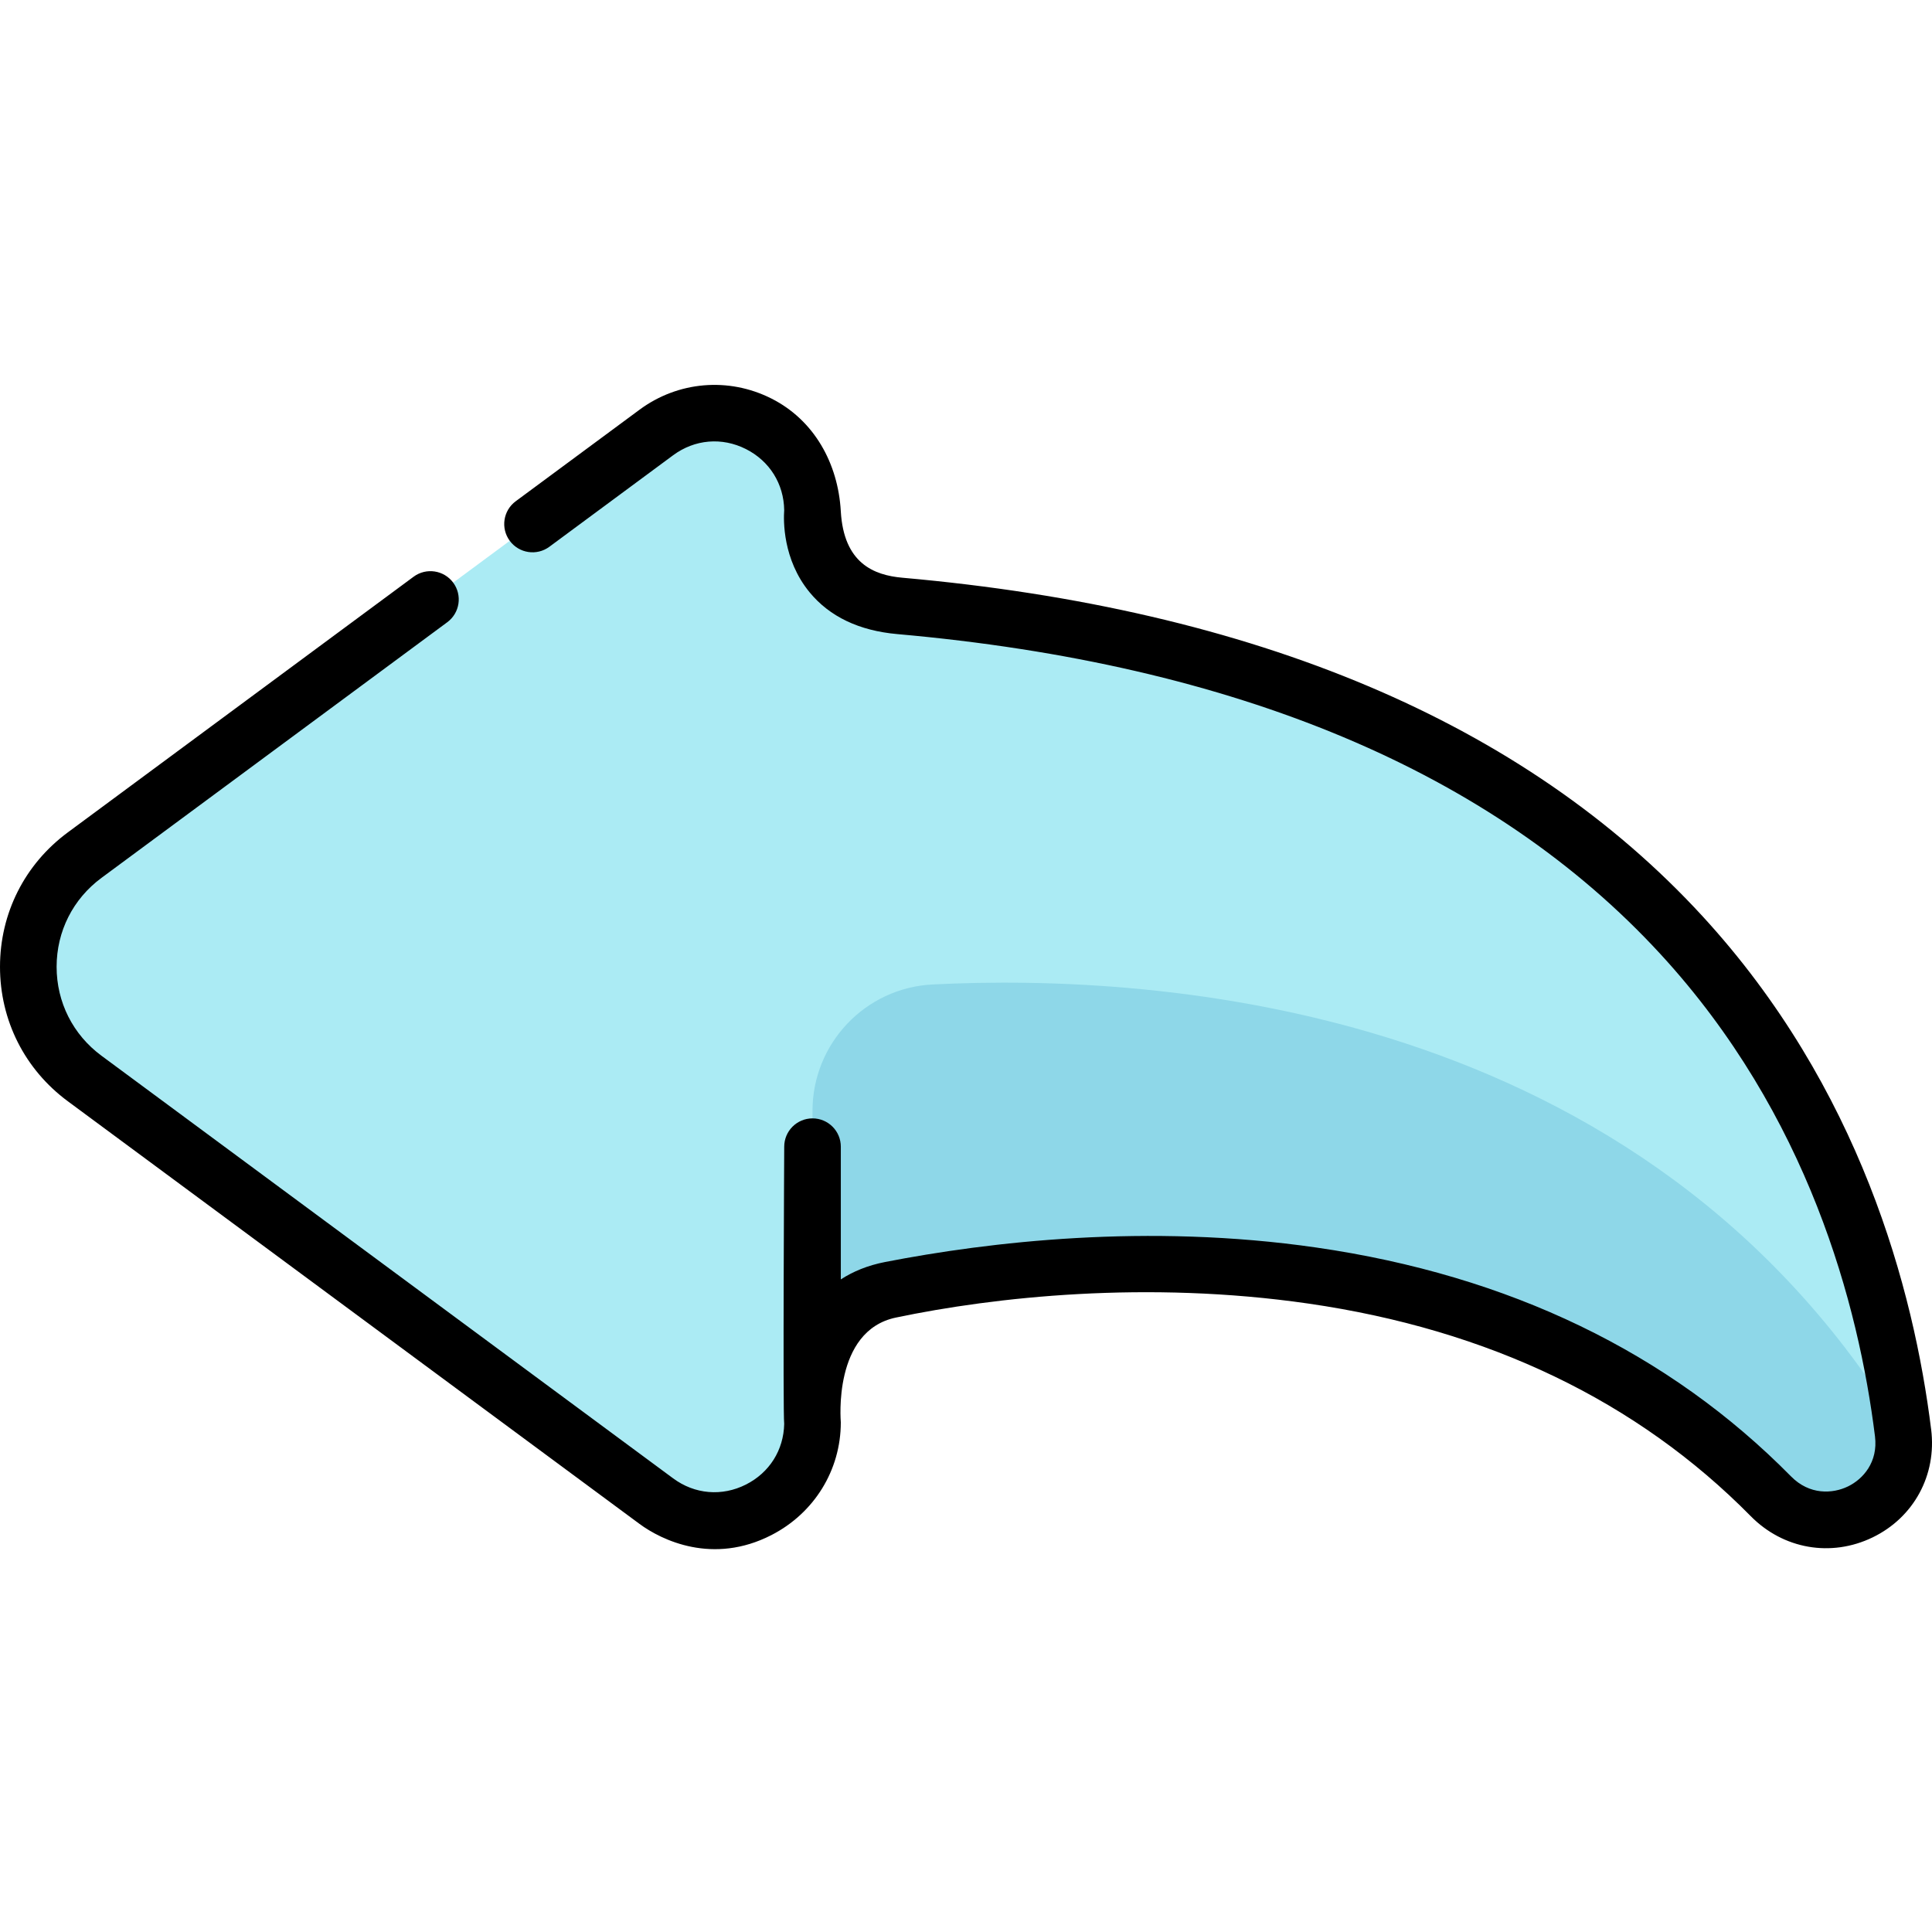
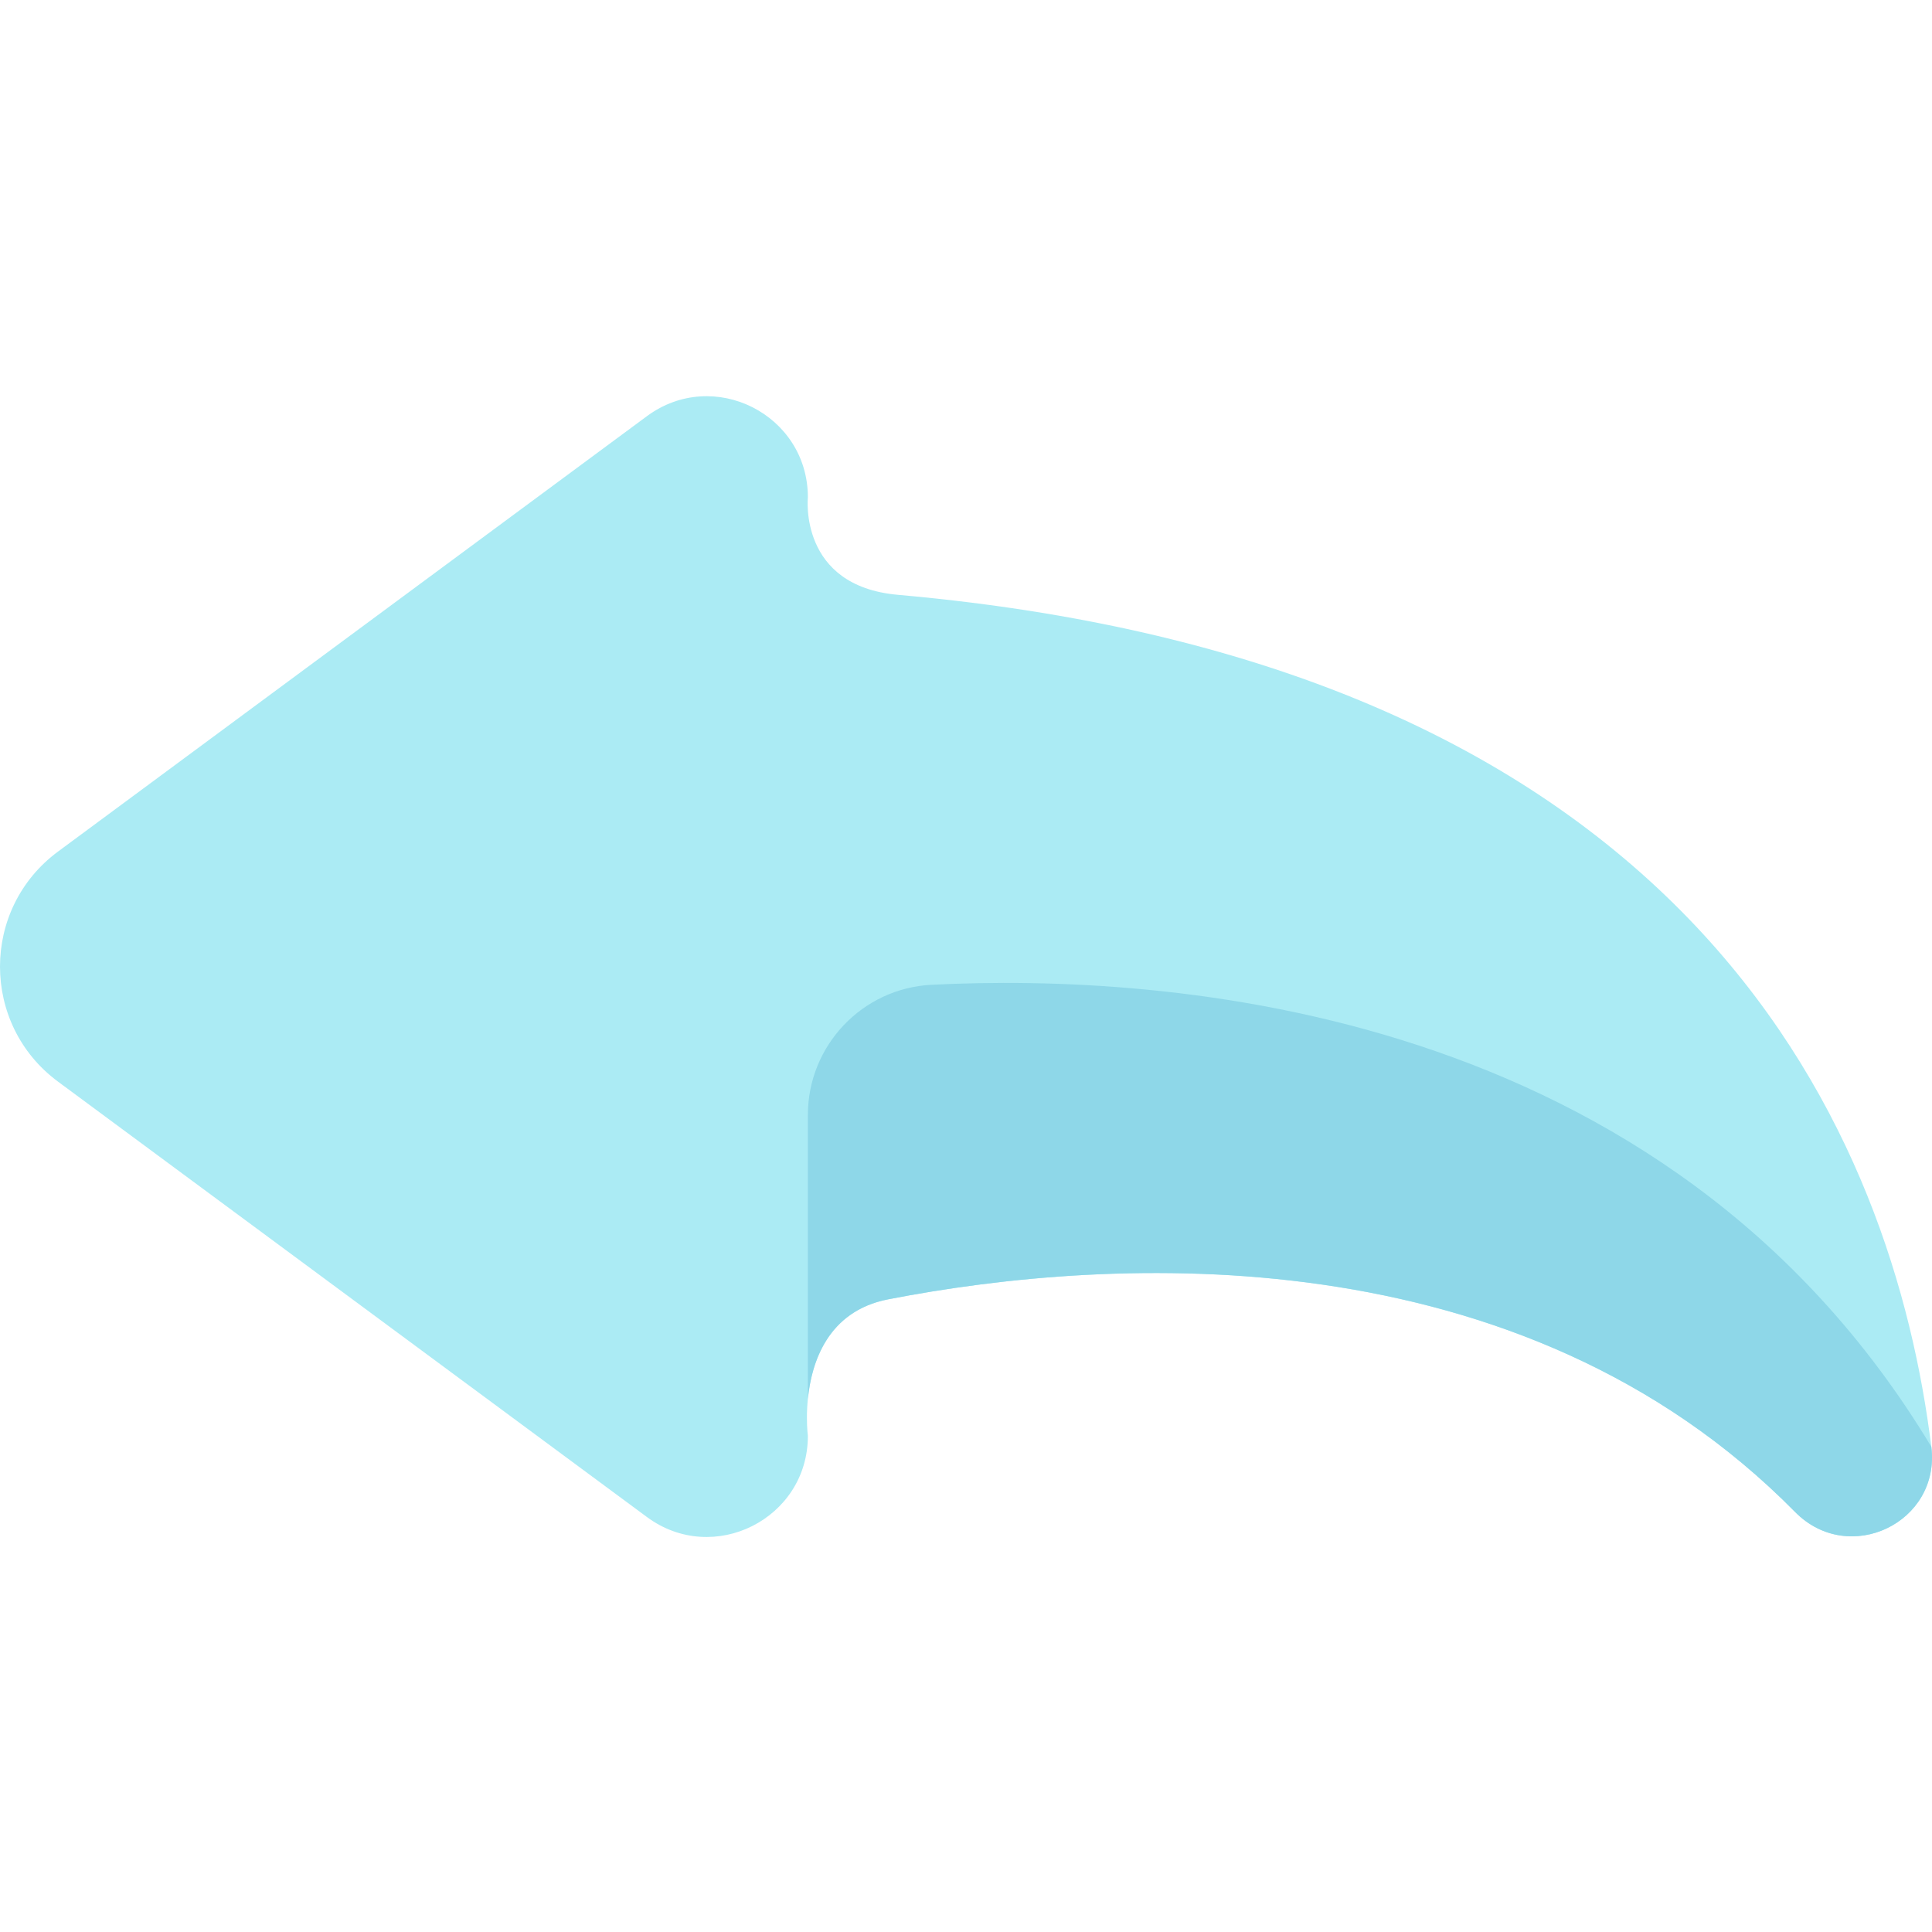
- <svg xmlns="http://www.w3.org/2000/svg" height="512pt" viewBox="0 -102 512 512" width="512pt">
-   <path d="m215.32 33.488c0-21.309-24.258-33.543-41.395-20.875l-151.5 112.008c-19.902 14.711-19.902 44.477 0 59.188l151.5 112.004c17.137 12.668 41.395.438 41.395-20.875 0 0-4.016-30.328 20.668-35.133 57.805-11.246 162.566-17.051 233.312 54.727 13.82 14.02 37.457 2.734 35.031-16.801-9.707-78.078-58.414-200.785-265.859-219.156-25.59-2.27-23.152-25.086-23.152-25.086zm0 0" fill="#abebf4" />
-   <path d="m215.32 192.402v73.012c.93-9.328 5.055-22.57 20.668-25.609 57.805-11.246 162.566-17.051 233.312 54.727 13.82 14.02 37.457 2.734 35.031-16.801-68.523-113.844-197.504-121.855-257.203-118.836-17.832.898-31.809 15.656-31.809 33.508zm0 0" fill="#8ed7e8" />
-   <path d="m511.773 276.805c-4.598-37-18.863-90.652-60.699-136.121-47.07-51.156-118.379-81.293-211.941-89.582-7.574-.672-15.527-3.84-16.312-17.609-.719-12.688-7.047-24.156-18.391-29.879-11.348-5.723-24.742-4.586-34.961 2.973l-32.801 24.25c-3.332 2.461-4.035 7.156-1.574 10.488 2.465 3.328 7.156 4.035 10.492 1.574l32.801-24.254c5.727-4.23 12.934-4.844 19.289-1.641 6.266 3.164 10.043 9.199 10.145 16.195-.191 2.625-.438 13.043 6.727 21.758 5.309 6.457 13.133 10.191 23.262 11.086 89.727 7.945 157.766 36.477 202.227 84.797 39.148 42.543 52.523 92.988 56.855 127.816.844 6.812-3.148 11.32-7.164 13.266-4.082 1.977-10.188 2.312-15.082-2.656-32.387-32.855-74.707-53.262-125.777-60.652-44.848-6.492-86.918-1.496-114.312 3.832-4.613.898-8.488 2.504-11.73 4.609v-35.172c0-4.145-3.359-7.5-7.5-7.5-4.145 0-7.5 3.355-7.5 7.5 0 0-.375 70.352-.008 73.484-.148 6.934-3.914 12.914-10.141 16.055-6.355 3.203-13.566 2.594-19.289-1.641l-151.504-112.004c-7.551-5.582-11.883-14.172-11.883-23.562 0-9.395 4.332-17.98 11.883-23.562l91.648-67.758c3.328-2.461 4.035-7.156 1.57-10.488-2.461-3.328-7.156-4.035-10.488-1.574l-91.645 67.758c-11.418 8.441-17.969 21.426-17.969 35.625 0 14.195 6.551 27.184 17.965 35.625l151.504 112.004c5.898 4.359 19.477 10.918 34.961 2.969 11.305-5.801 18.391-17.168 18.391-29.875 0-.312-2.18-24.254 14.602-27.77 26.176-5.48 66.527-9.898 109.297-3.711 47.758 6.91 87.203 25.867 117.242 56.34 8.621 8.746 21.297 10.957 32.305 5.625 10.926-5.289 17.012-16.523 15.508-28.617zm0 0" />
+ <svg xmlns="http://www.w3.org/2000/svg" height="511pt" viewBox="0 -104 512 511" width="511pt">
+   <path d="m214.094 27.293c0-21.953-24.992-34.559-42.645-21.508l-156.074 115.387c-20.5 15.156-20.5 45.816 0 60.973l156.074 115.387c17.652 13.051 42.645.445 42.645-21.508 0 0-4.141-31.242 21.289-36.191 59.551-11.586 167.469-17.562 240.352 56.375 14.234 14.445 38.59 2.82 36.086-17.305-9.996-80.434-60.172-206.844-273.879-225.77-26.363-2.336-23.848-25.84-23.848-25.84zm0 0" fill="#abebf4" />
+   <path d="m214.094 191v75.215c.953-9.609 5.203-23.25 21.289-26.383 59.551-11.586 167.469-17.562 240.352 56.375 14.234 14.445 38.59 2.82 36.086-17.305-70.59-117.277-203.461-125.531-264.961-122.422-18.367.93-32.766 16.125-32.766 34.52zm0 0" fill="#8ed7e8" />
</svg>
